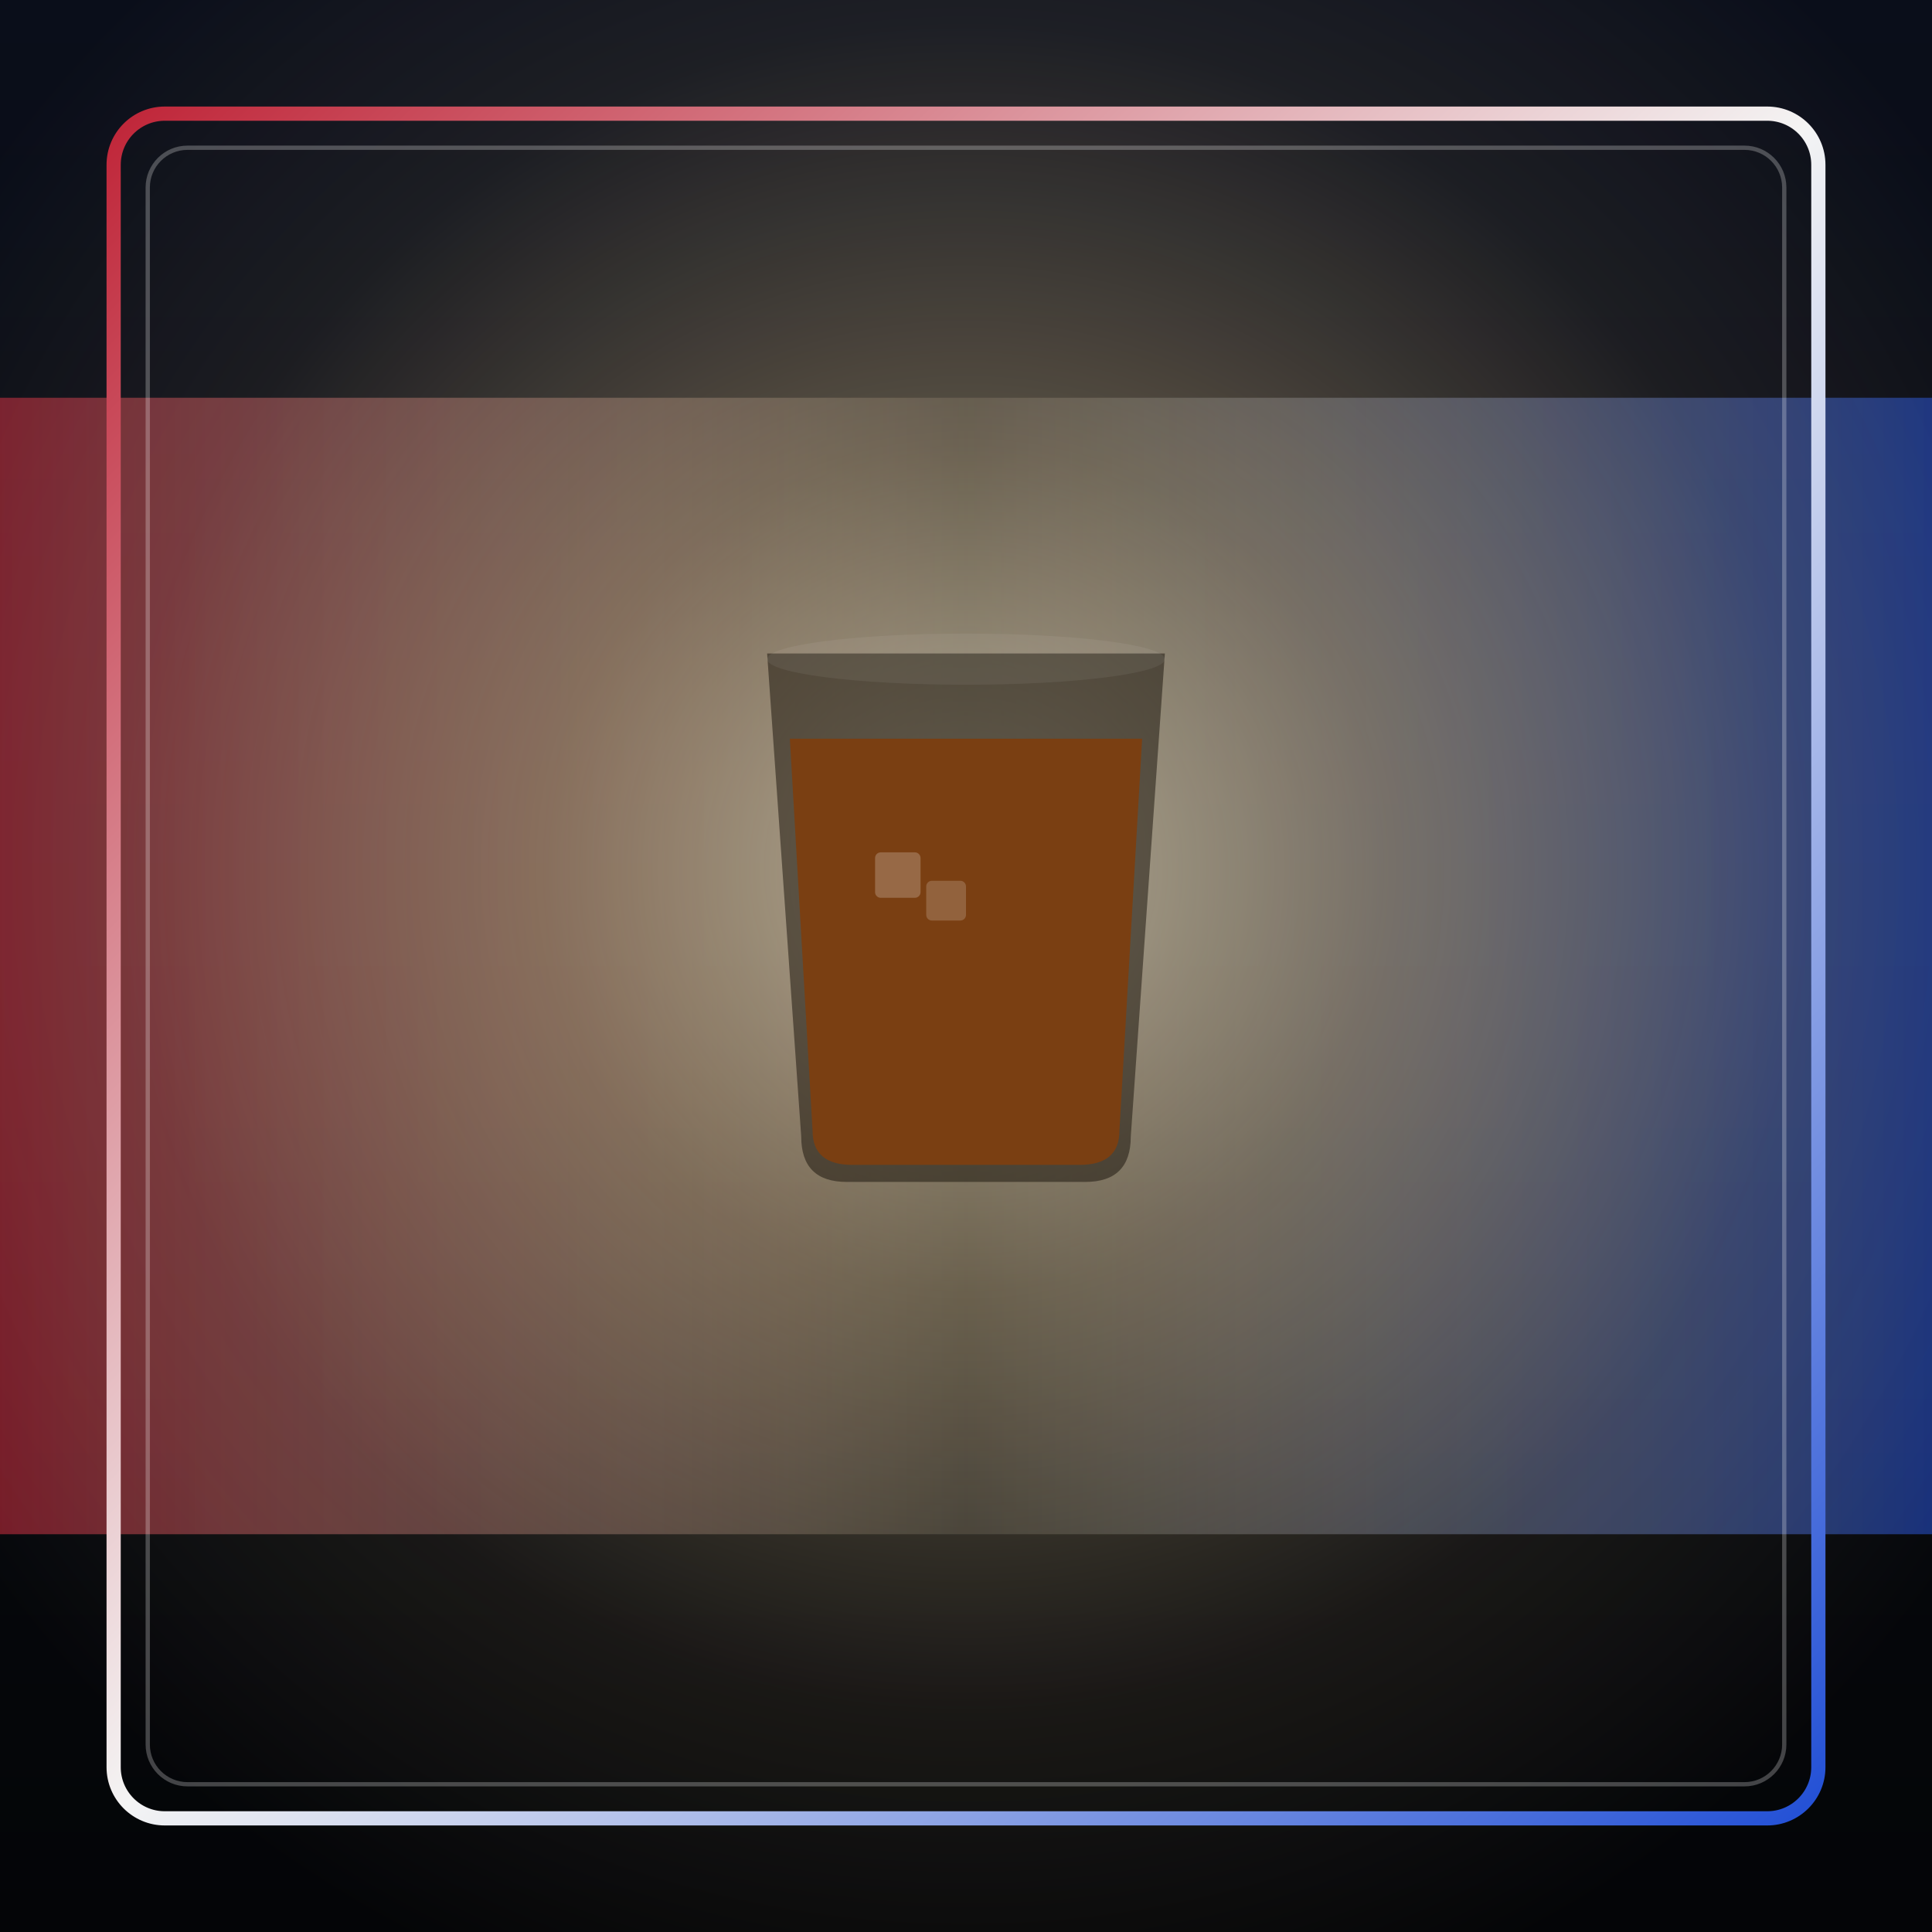
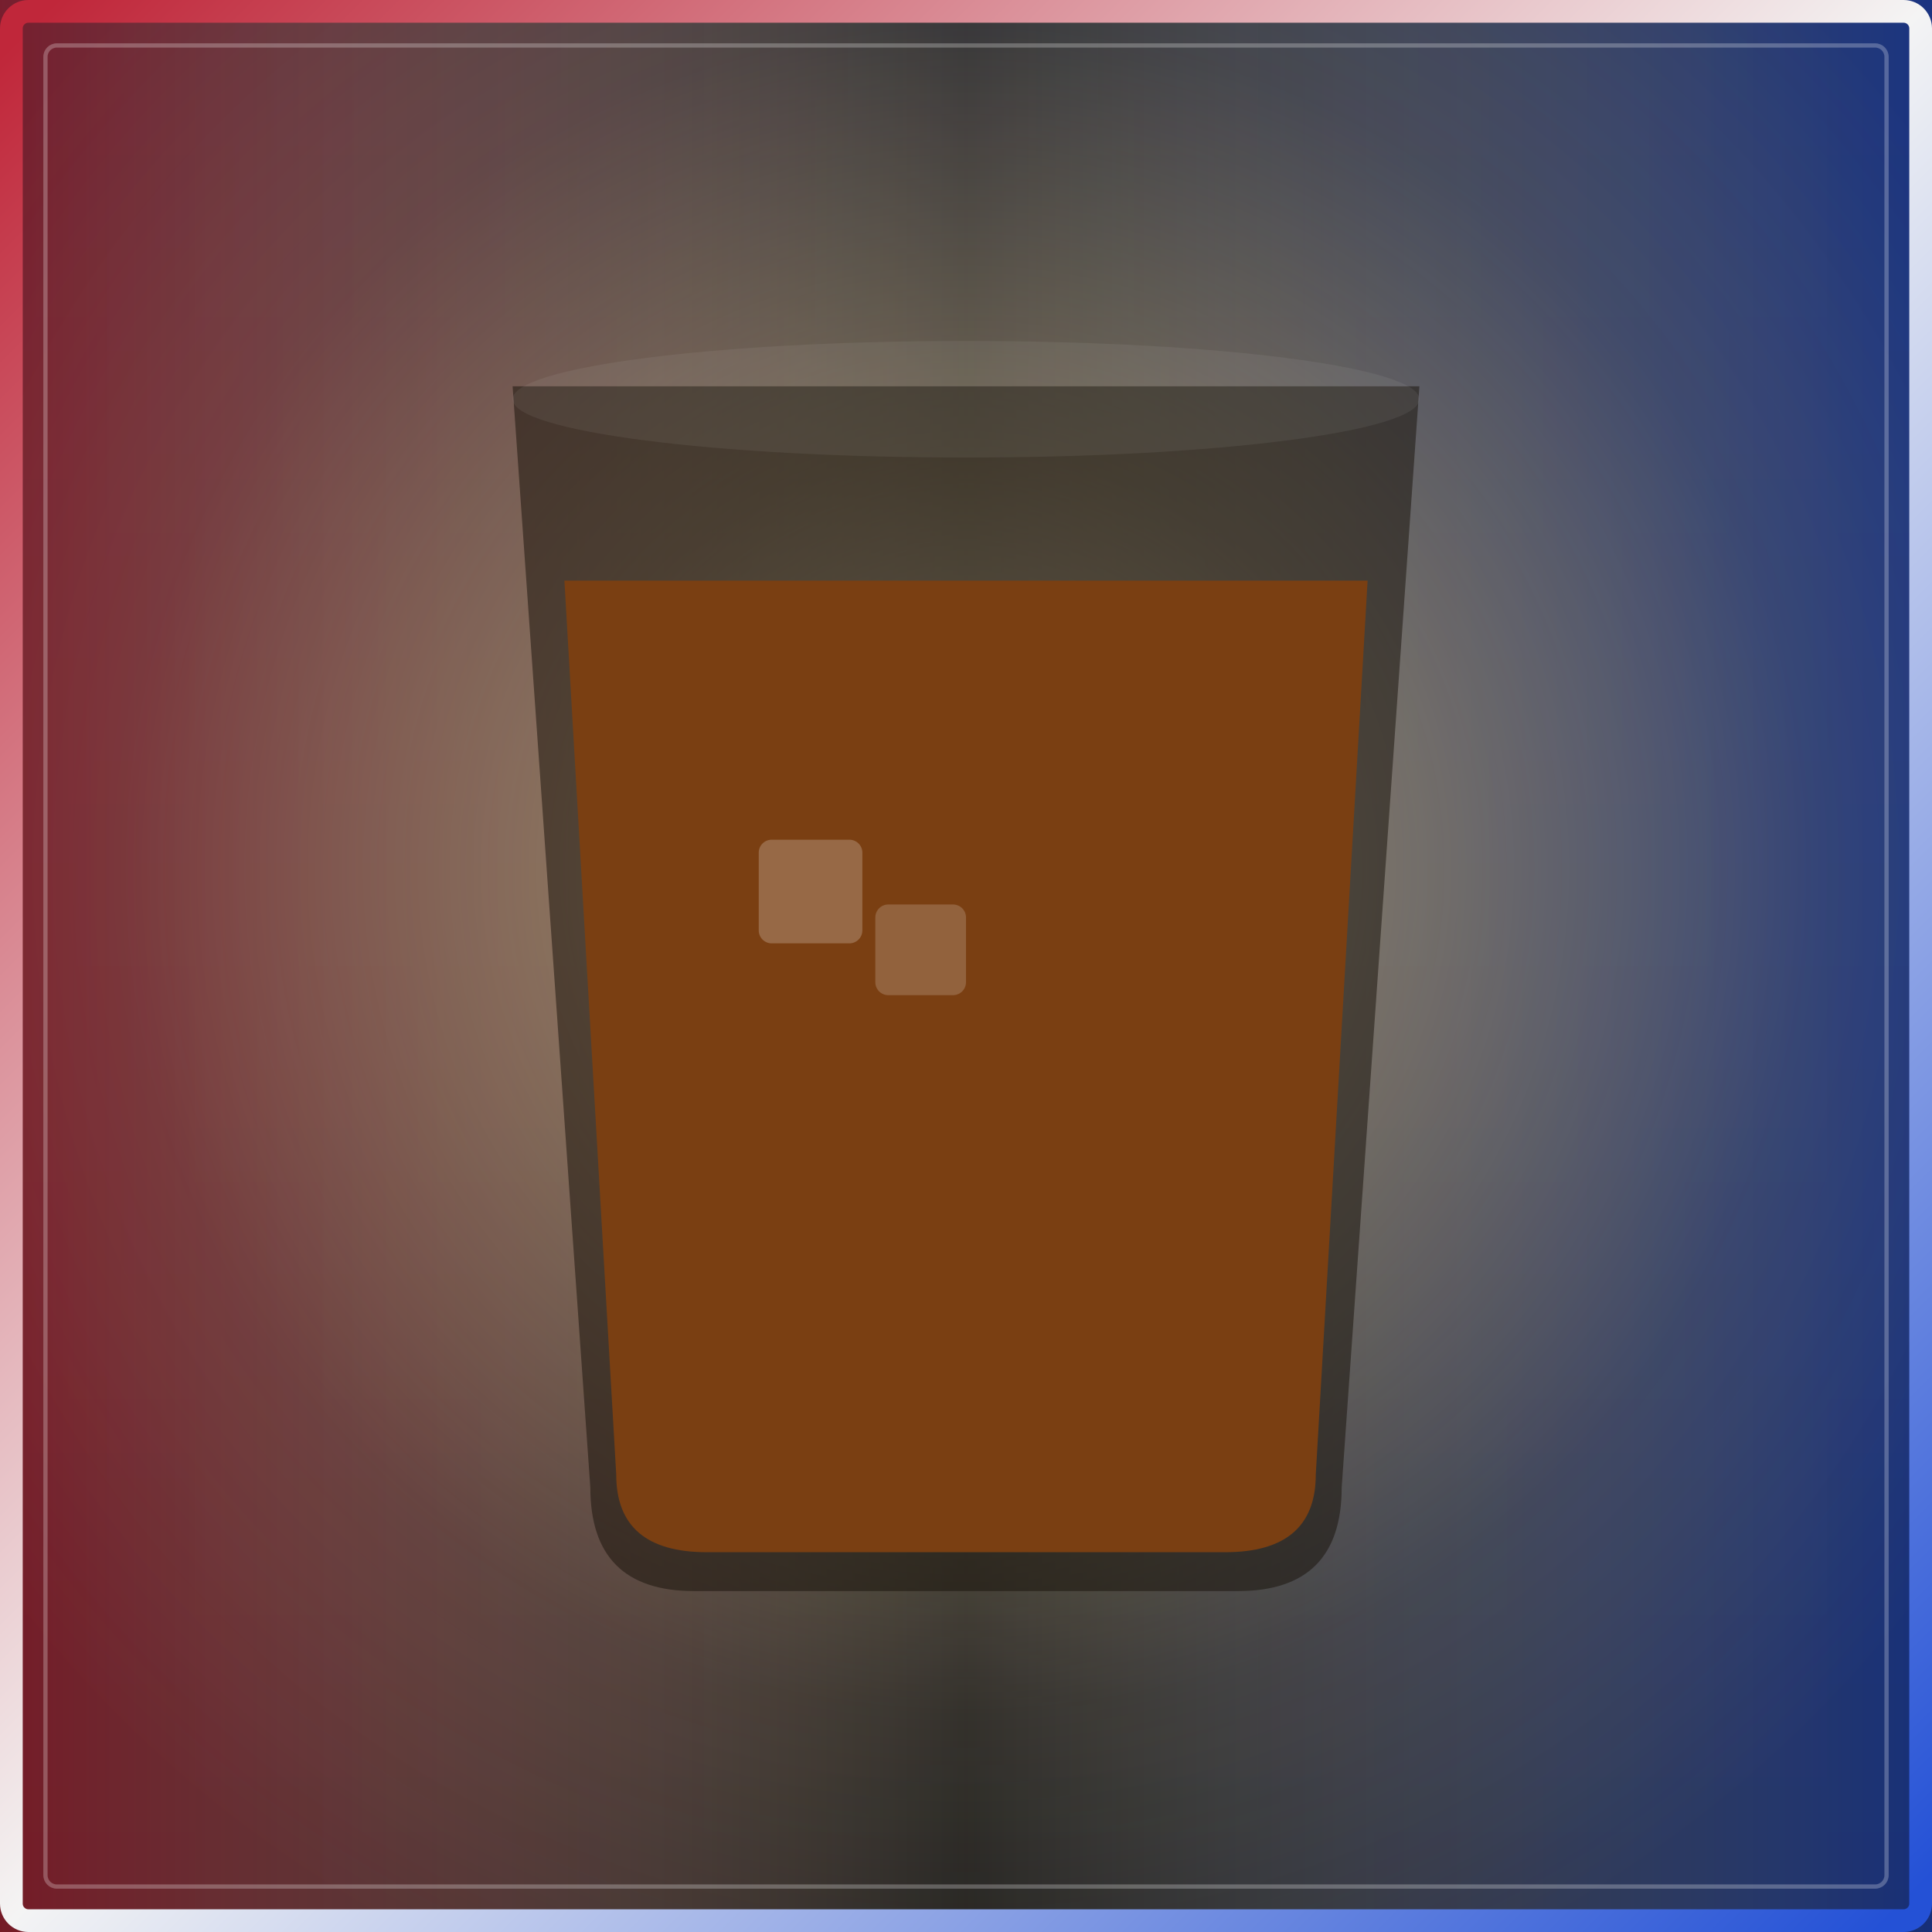
<svg xmlns="http://www.w3.org/2000/svg" width="100%" height="100%" viewBox="0 0 680 680" role="img">
  <defs>
    <linearGradient id="bgGrad" x1="0" y1="0" x2="0" y2="1">
      <stop offset="0" stop-color="#0a0e1a" />
      <stop offset="1" stop-color="#040507" />
    </linearGradient>
    <linearGradient id="patrioticBand" x1="0" y1="0" x2="1" y2="0">
      <stop offset="0" stop-color="#c0273a" stop-opacity="0.6" />
      <stop offset="0.5" stop-color="#fff4d6" stop-opacity="0.12" />
      <stop offset="1" stop-color="#2451d6" stop-opacity="0.55" />
    </linearGradient>
    <linearGradient id="frameGrad" x1="0" y1="0" x2="1" y2="1">
      <stop offset="0" stop-color="#c0273a" />
      <stop offset="0.5" stop-color="#f4f4f4" />
      <stop offset="1" stop-color="#2451d6" />
    </linearGradient>
    <radialGradient id="spot" cx="0.5" cy="0.45" r="0.62">
      <stop offset="0" stop-color="#fff4d6" stop-opacity="0.65" />
      <stop offset="0.35" stop-color="#ffdfa3" stop-opacity="0.32" />
      <stop offset="0.7" stop-color="#ffdfa3" stop-opacity="0.08" />
      <stop offset="1" stop-color="#ffdfa3" stop-opacity="0" />
    </radialGradient>
  </defs>
  <rect x="0" y="0" width="680" height="680" fill="url(#bgGrad)" />
-   <rect x="0" y="140" width="680" height="400" fill="url(#patrioticBand)" />
+   <rect x="0" y="0" width="680" height="680" fill="url(#patrioticBand)" />
  <rect x="0" y="0" width="680" height="680" fill="url(#spot)" />
-   <path d="M270 230 L410 230 L398 400 Q398 416 382 416 L298 416 Q282 416 282 400 Z" fill="#160f08" opacity="0.5" />
-   <path d="M278 260 L402 260 L394 398 Q394 410 380 410 L300 410 Q286 410 286 398 Z" fill="#7a3f12" />
-   <rect x="308" y="300" width="16" height="16" rx="2" fill="#ffffff" opacity="0.22" />
-   <rect x="326" y="310" width="14" height="14" rx="2" fill="#ffffff" opacity="0.18" />
-   <ellipse cx="340" cy="232" rx="70" ry="9" fill="#ffffff" opacity="0.06" />
-   <rect x="40" y="40" width="600" height="600" rx="18" fill="none" stroke="url(#frameGrad)" stroke-width="5" />
-   <rect x="52" y="52" width="576" height="576" rx="14" fill="none" stroke="#ffffff" stroke-opacity="0.25" stroke-width="1.5" />
+   <g transform="translate(-435.13,-388.39) scale(2.2798)">
+     <path d="M270 230 L410 230 L398 400 Q398 416 382 416 L298 416 Q282 416 282 400 Z" fill="#160f08" opacity="0.5" />
+     <path d="M278 260 L402 260 L394 398 Q394 410 380 410 L300 410 Q286 410 286 398 Z" fill="#7a3f12" />
+     <rect x="308" y="300" width="16" height="16" rx="2" fill="#ffffff" opacity="0.22" />
+     <rect x="326" y="310" width="14" height="14" rx="2" fill="#ffffff" opacity="0.18" />
+     <ellipse cx="340" cy="232" rx="70" ry="9" fill="#ffffff" opacity="0.06" />
+   </g>
+   <rect x="4" y="4" width="672" height="672" rx="6" fill="none" stroke="url(#frameGrad)" stroke-width="8" />
+   <rect x="16" y="16" width="648" height="648" rx="4" fill="none" stroke="#ffffff" stroke-opacity="0.25" stroke-width="1.5" />
</svg>
